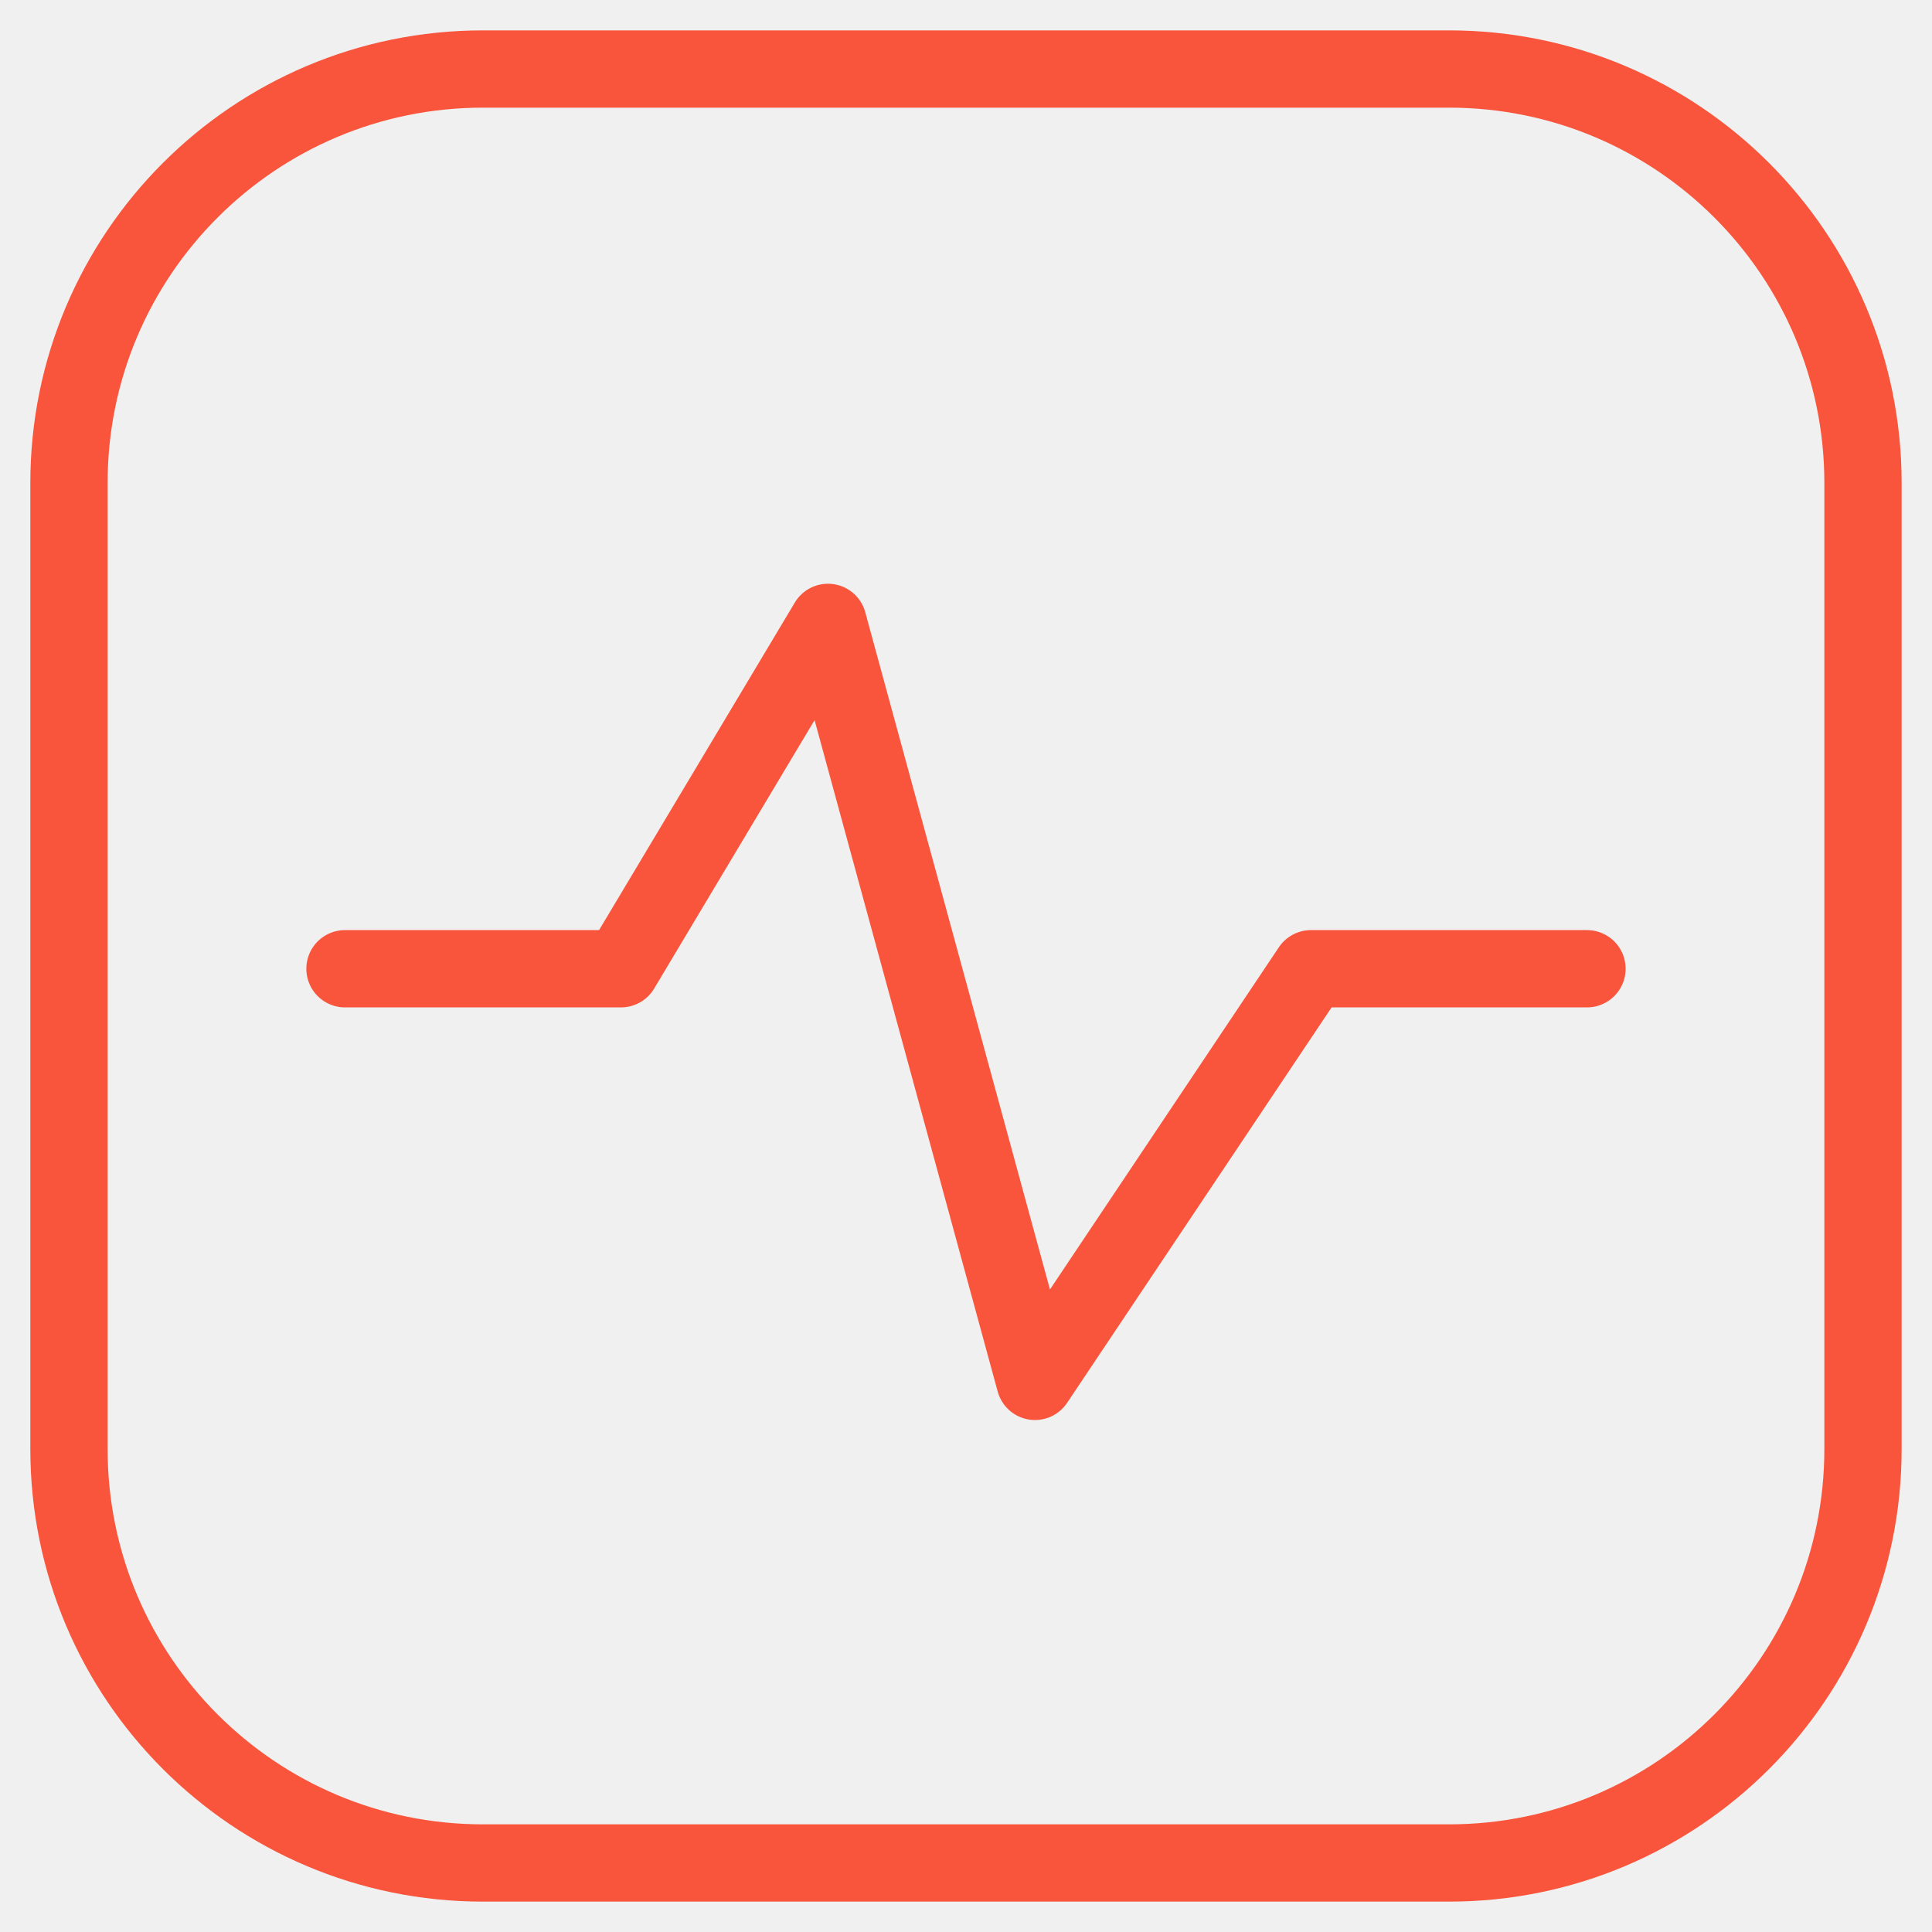
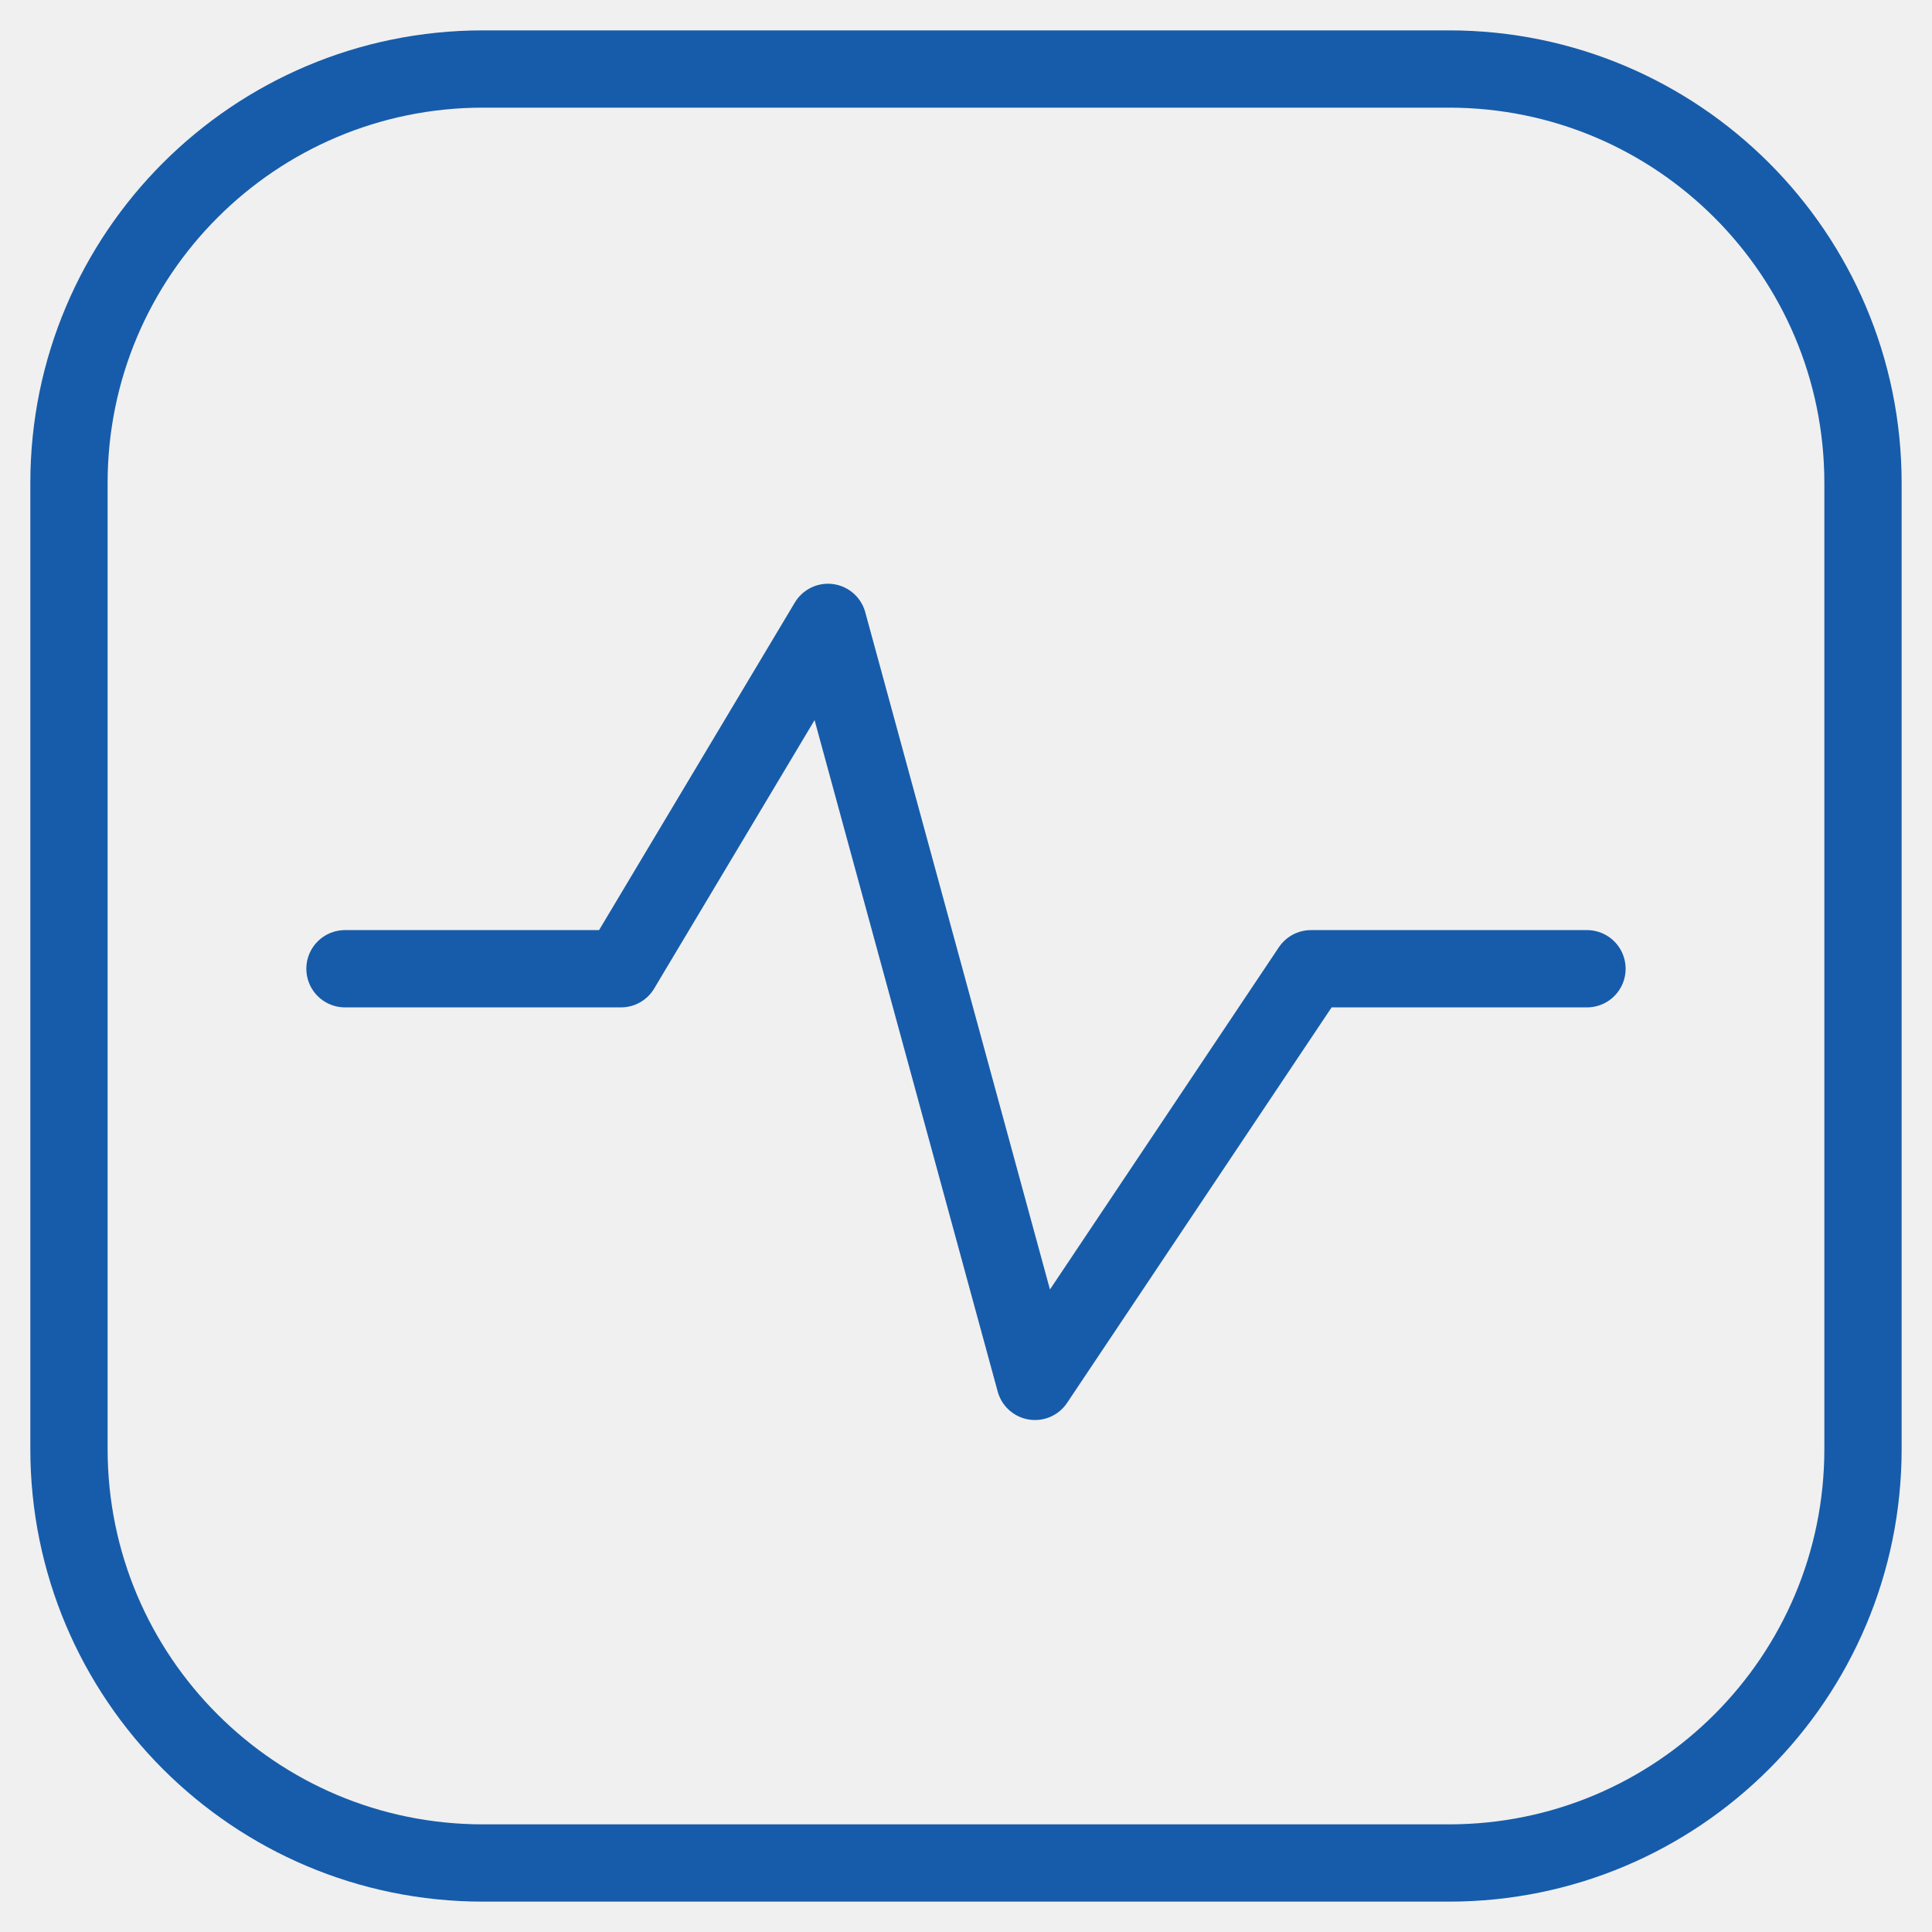
<svg xmlns="http://www.w3.org/2000/svg" width="50" height="50" viewBox="0 0 50 50" fill="none">
  <g clip-path="url(#clip0_69_2222)">
-     <path d="M37.499 1.786H12.499C6.582 1.786 1.785 6.583 1.785 12.5V37.5C1.785 43.417 6.582 48.214 12.499 48.214H37.499C43.417 48.214 48.214 43.417 48.214 37.5V12.5C48.214 6.583 43.417 1.786 37.499 1.786Z" stroke="#F8553C" stroke-width="2" stroke-linecap="round" stroke-linejoin="round" />
-     <path d="M8.928 25.071H16.071L21.428 16.107L26.785 35.75L33.928 25.071H41.071" stroke="#F8553C" stroke-width="2" stroke-linecap="round" stroke-linejoin="round" />
+     <path d="M37.499 1.786H12.499C6.582 1.786 1.785 6.583 1.785 12.5V37.5C1.785 43.417 6.582 48.214 12.499 48.214H37.499C43.417 48.214 48.214 43.417 48.214 37.5V12.5C48.214 6.583 43.417 1.786 37.499 1.786Z" stroke="#175caa" stroke-width="2" stroke-linecap="round" stroke-linejoin="round" />
+     <path d="M8.928 25.071H16.071L21.428 16.107L26.785 35.75L33.928 25.071H41.071" stroke="#175caa" stroke-width="2" stroke-linecap="round" stroke-linejoin="round" />
  </g>
  <defs>
    <clipPath id="clip0_69_2222">
      <rect width="50" height="50" fill="white" />
    </clipPath>
  </defs>
</svg>
